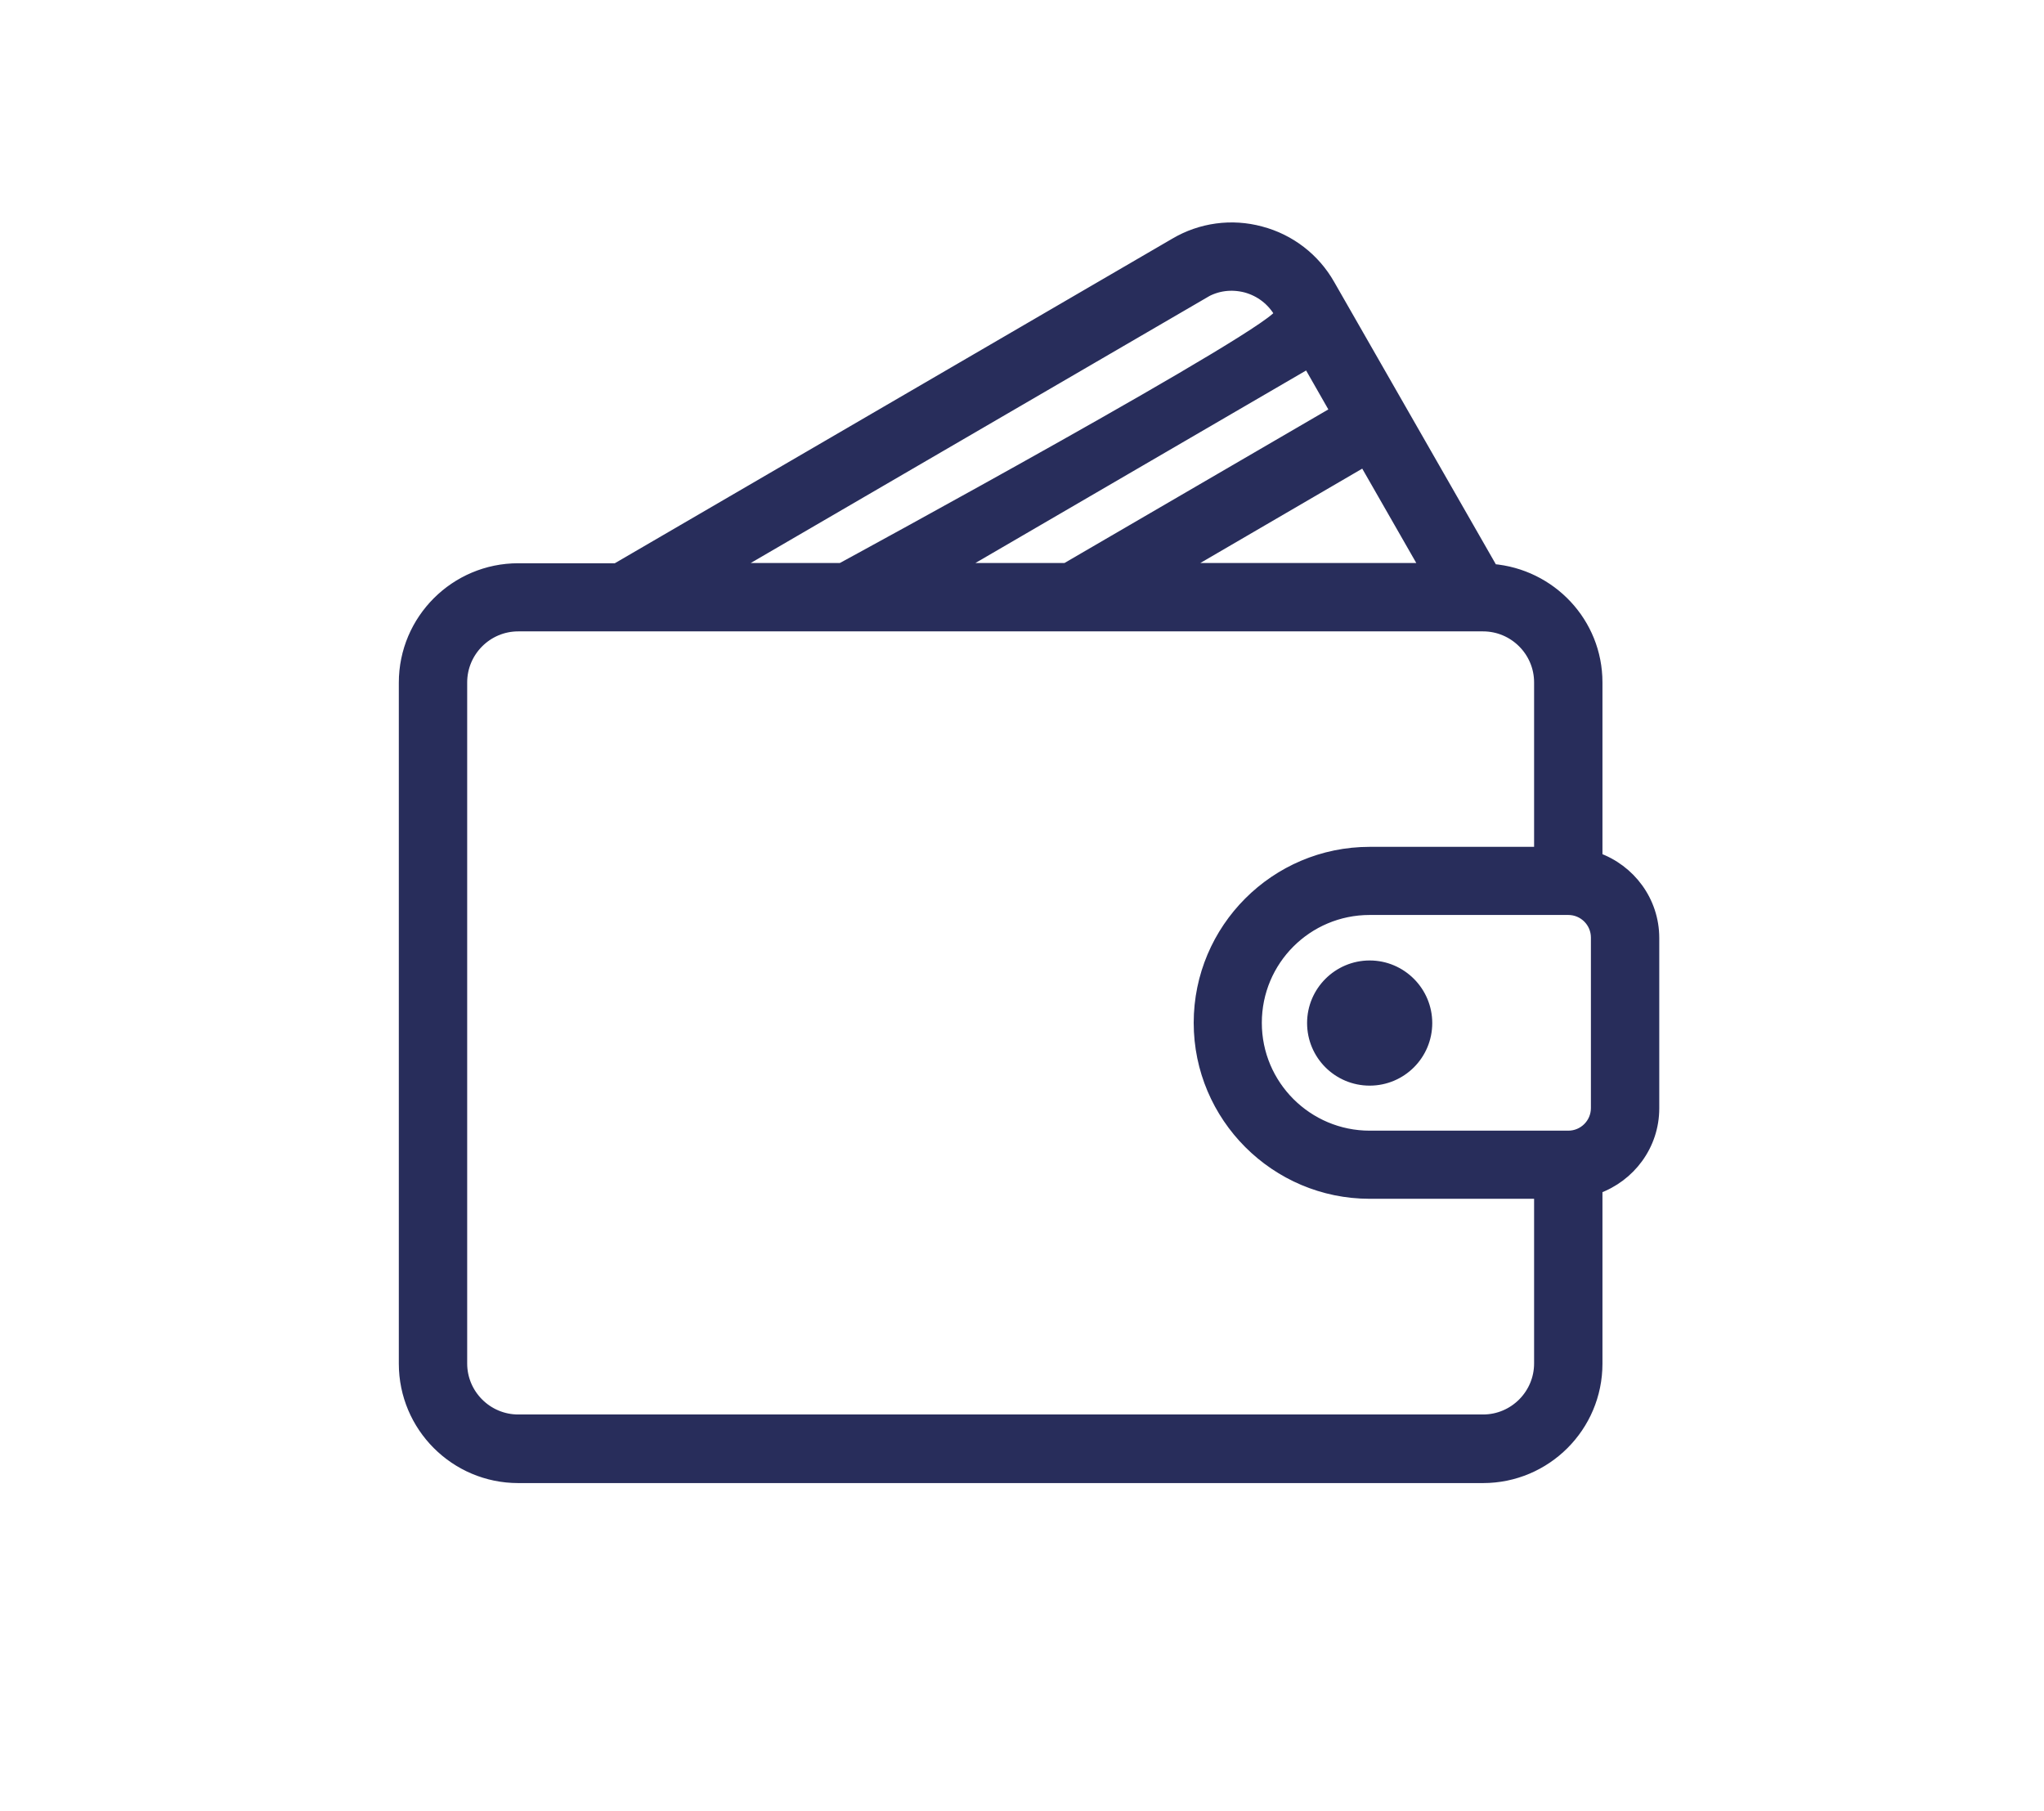
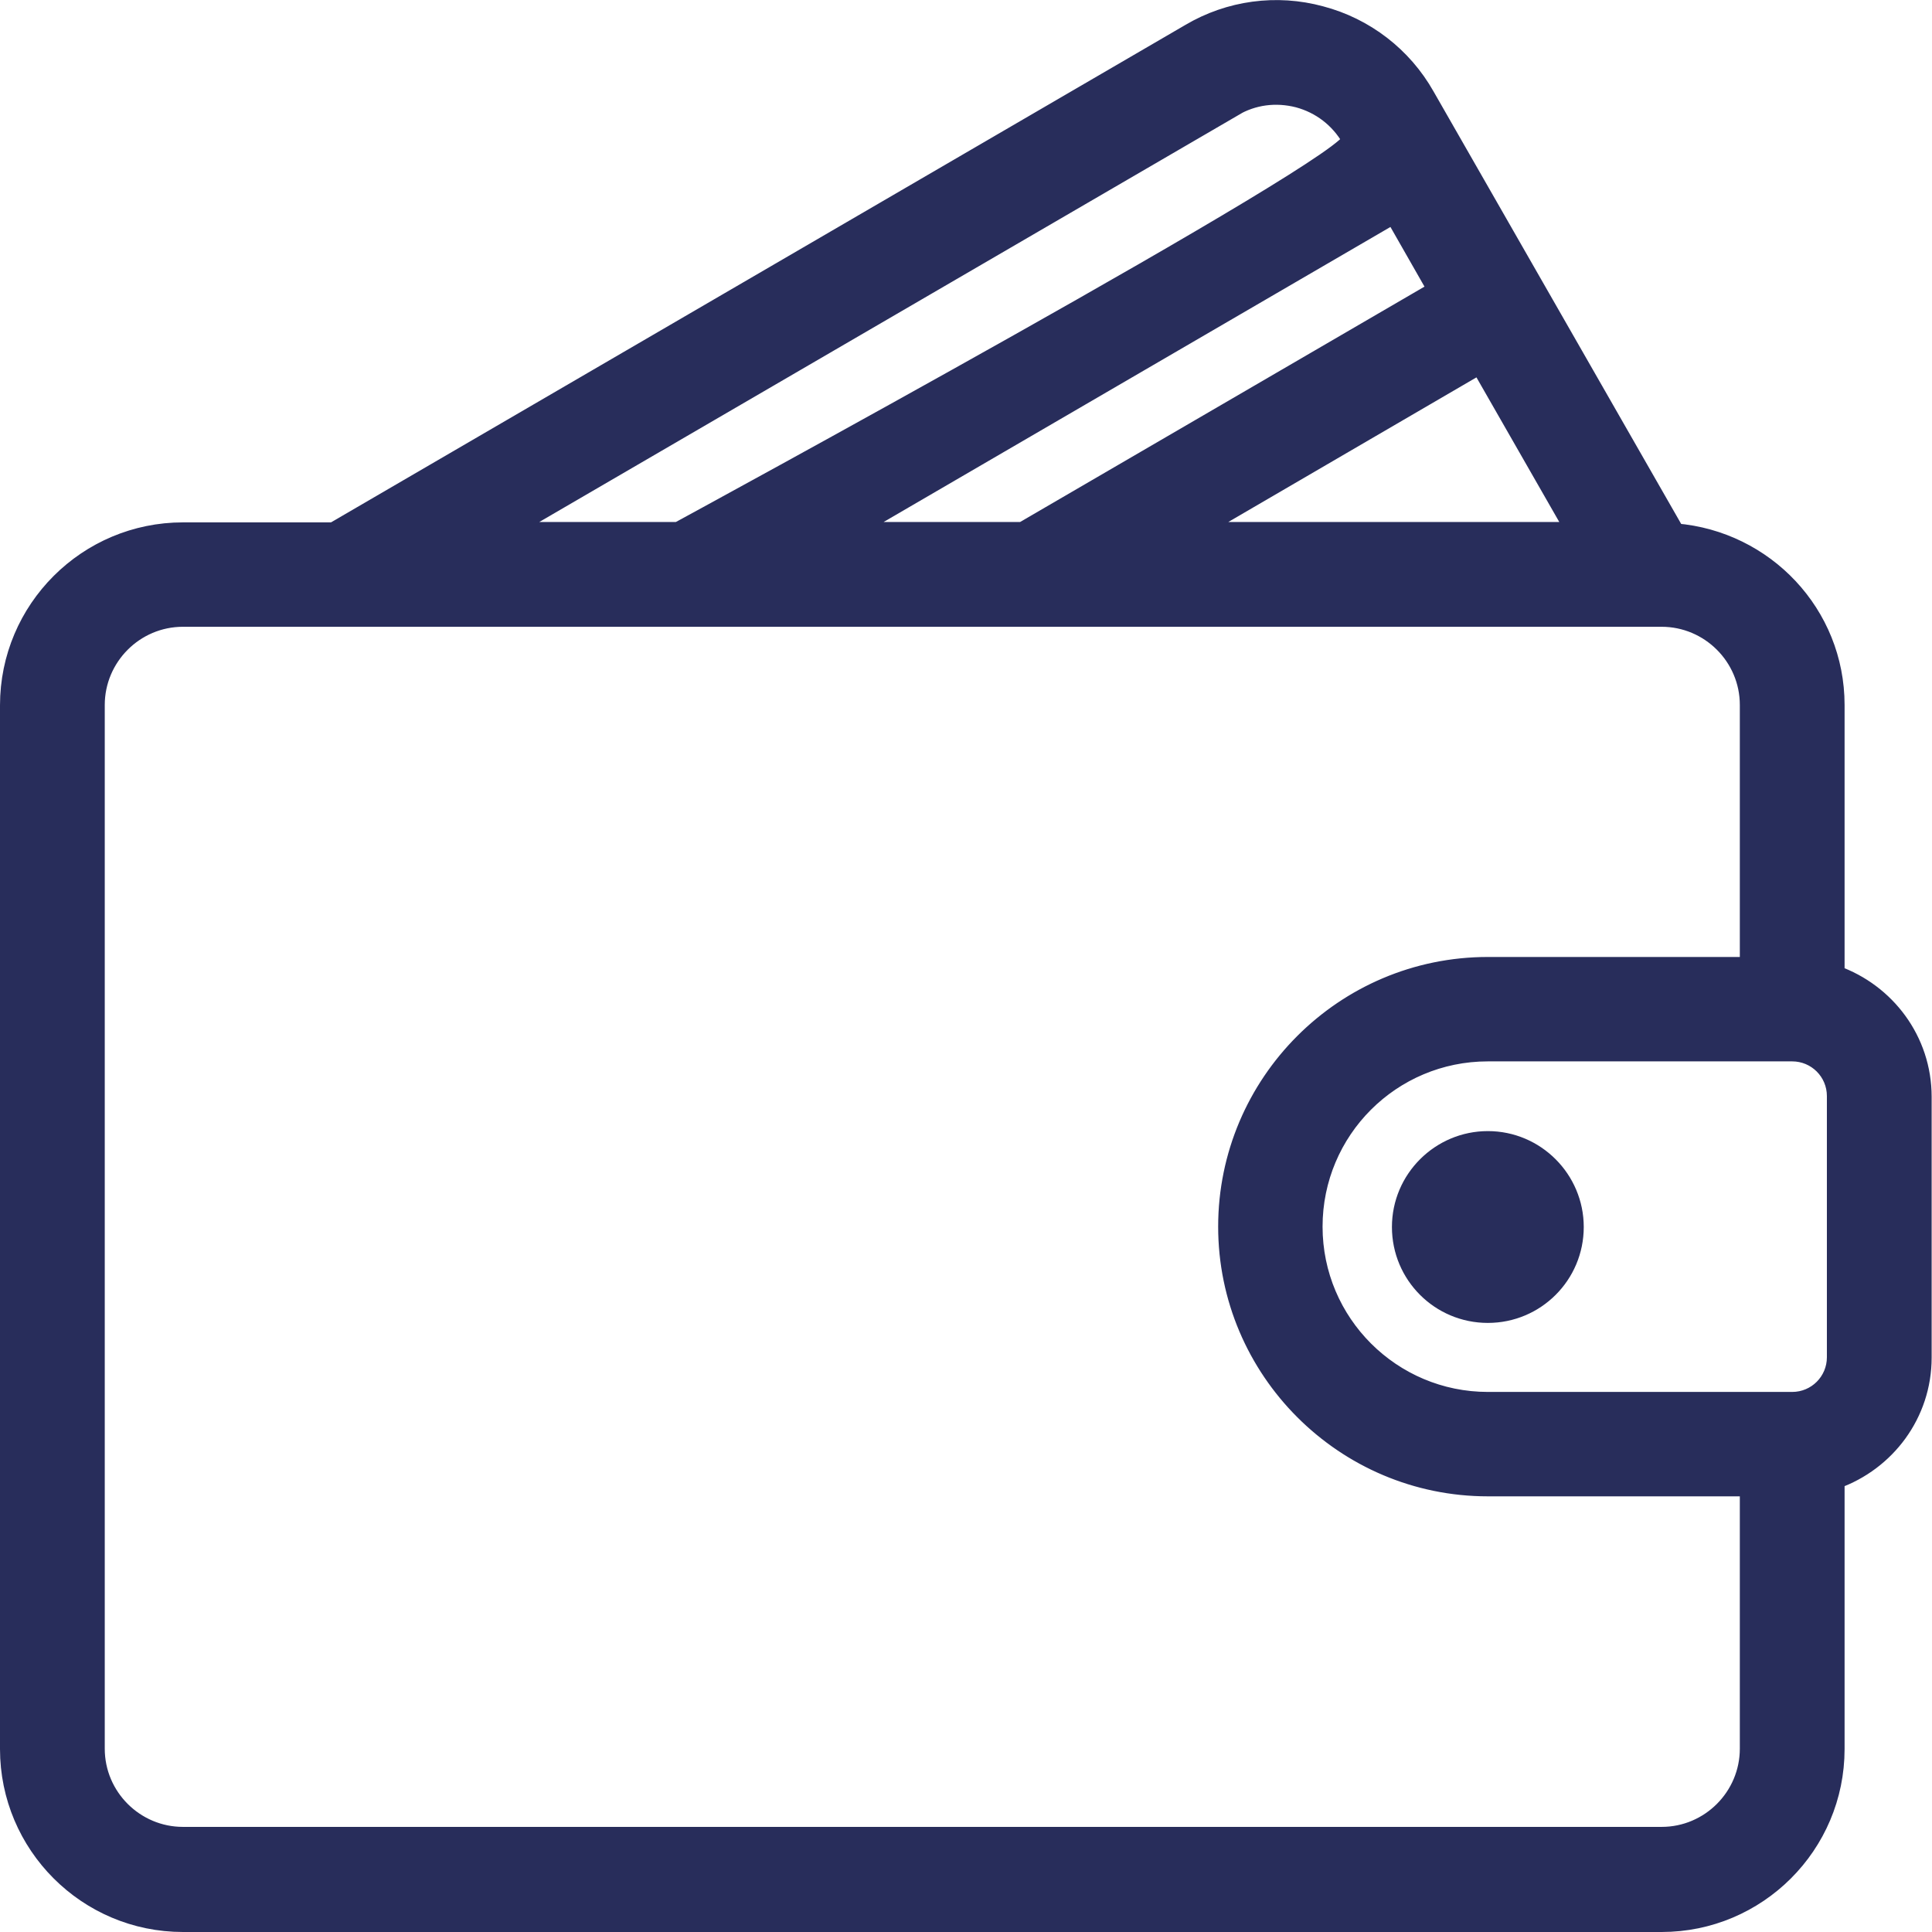
- <svg xmlns="http://www.w3.org/2000/svg" id="Layer_1" data-name="Layer 1" viewBox="0 0 88.51 78.39">
+ <svg xmlns="http://www.w3.org/2000/svg" id="Layer_1" data-name="Layer 1" viewBox="17.27 9.63 54.58 54.59">
  <defs>
-     <style>
-       .cls-1{fill:#282d5b;stroke:#282d5b;stroke-miterlimit:10;stroke-width:.5px}
-     </style>
+     <style>       .cls-1{fill:#282d5b;stroke:#282d5b;stroke-miterlimit:10;stroke-width:.5px}     </style>
  </defs>
  <path d="M69.14 37.15v-7.6c0-2.58-2-4.67-4.52-4.88l-7.06-12.33a4.814 4.814 0 0 0-2.97-2.29 4.797 4.797 0 0 0-3.7.5l-24.2 14.09h-4.25c-2.71 0-4.92 2.2-4.92 4.92v29.49c0 2.71 2.2 4.92 4.92 4.92h41.78c2.71 0 4.92-2.2 4.92-4.92v-7.6c1.43-.51 2.46-1.86 2.46-3.46v-7.37c0-1.6-1.03-2.95-2.46-3.46Zm-7.38-12.52H51.05l8.03-4.68 2.68 4.68Zm-3.9-6.81-11.7 6.81h-4.85l15.34-8.93 1.21 2.12Zm-5.74-5.15c.56-.33 1.2-.41 1.83-.25.63.17 1.15.57 1.48 1.14s-19 11.07-19 11.07h-4.85l20.55-11.96Zm14.56 46.37c0 1.35-1.1 2.46-2.46 2.46H22.44c-1.35 0-2.46-1.1-2.46-2.46V29.55c0-1.35 1.1-2.46 2.46-2.46h41.78c1.35 0 2.46 1.1 2.46 2.46v7.37h-7.37c-4.07 0-7.37 3.31-7.37 7.37s3.31 7.37 7.37 7.37h7.37v7.37Zm2.46-11.06c0 .68-.55 1.23-1.23 1.23h-8.6c-2.71 0-4.92-2.2-4.92-4.92s2.2-4.92 4.92-4.92h8.6c.68 0 1.23.55 1.23 1.23v7.37Z" class="cls-1" />
  <path d="M59.31 41.84c-1.35 0-2.46 1.1-2.46 2.46s1.1 2.46 2.46 2.46 2.46-1.1 2.46-2.46c0-1.35-1.1-2.46-2.46-2.46Z" class="cls-1" />
</svg>
